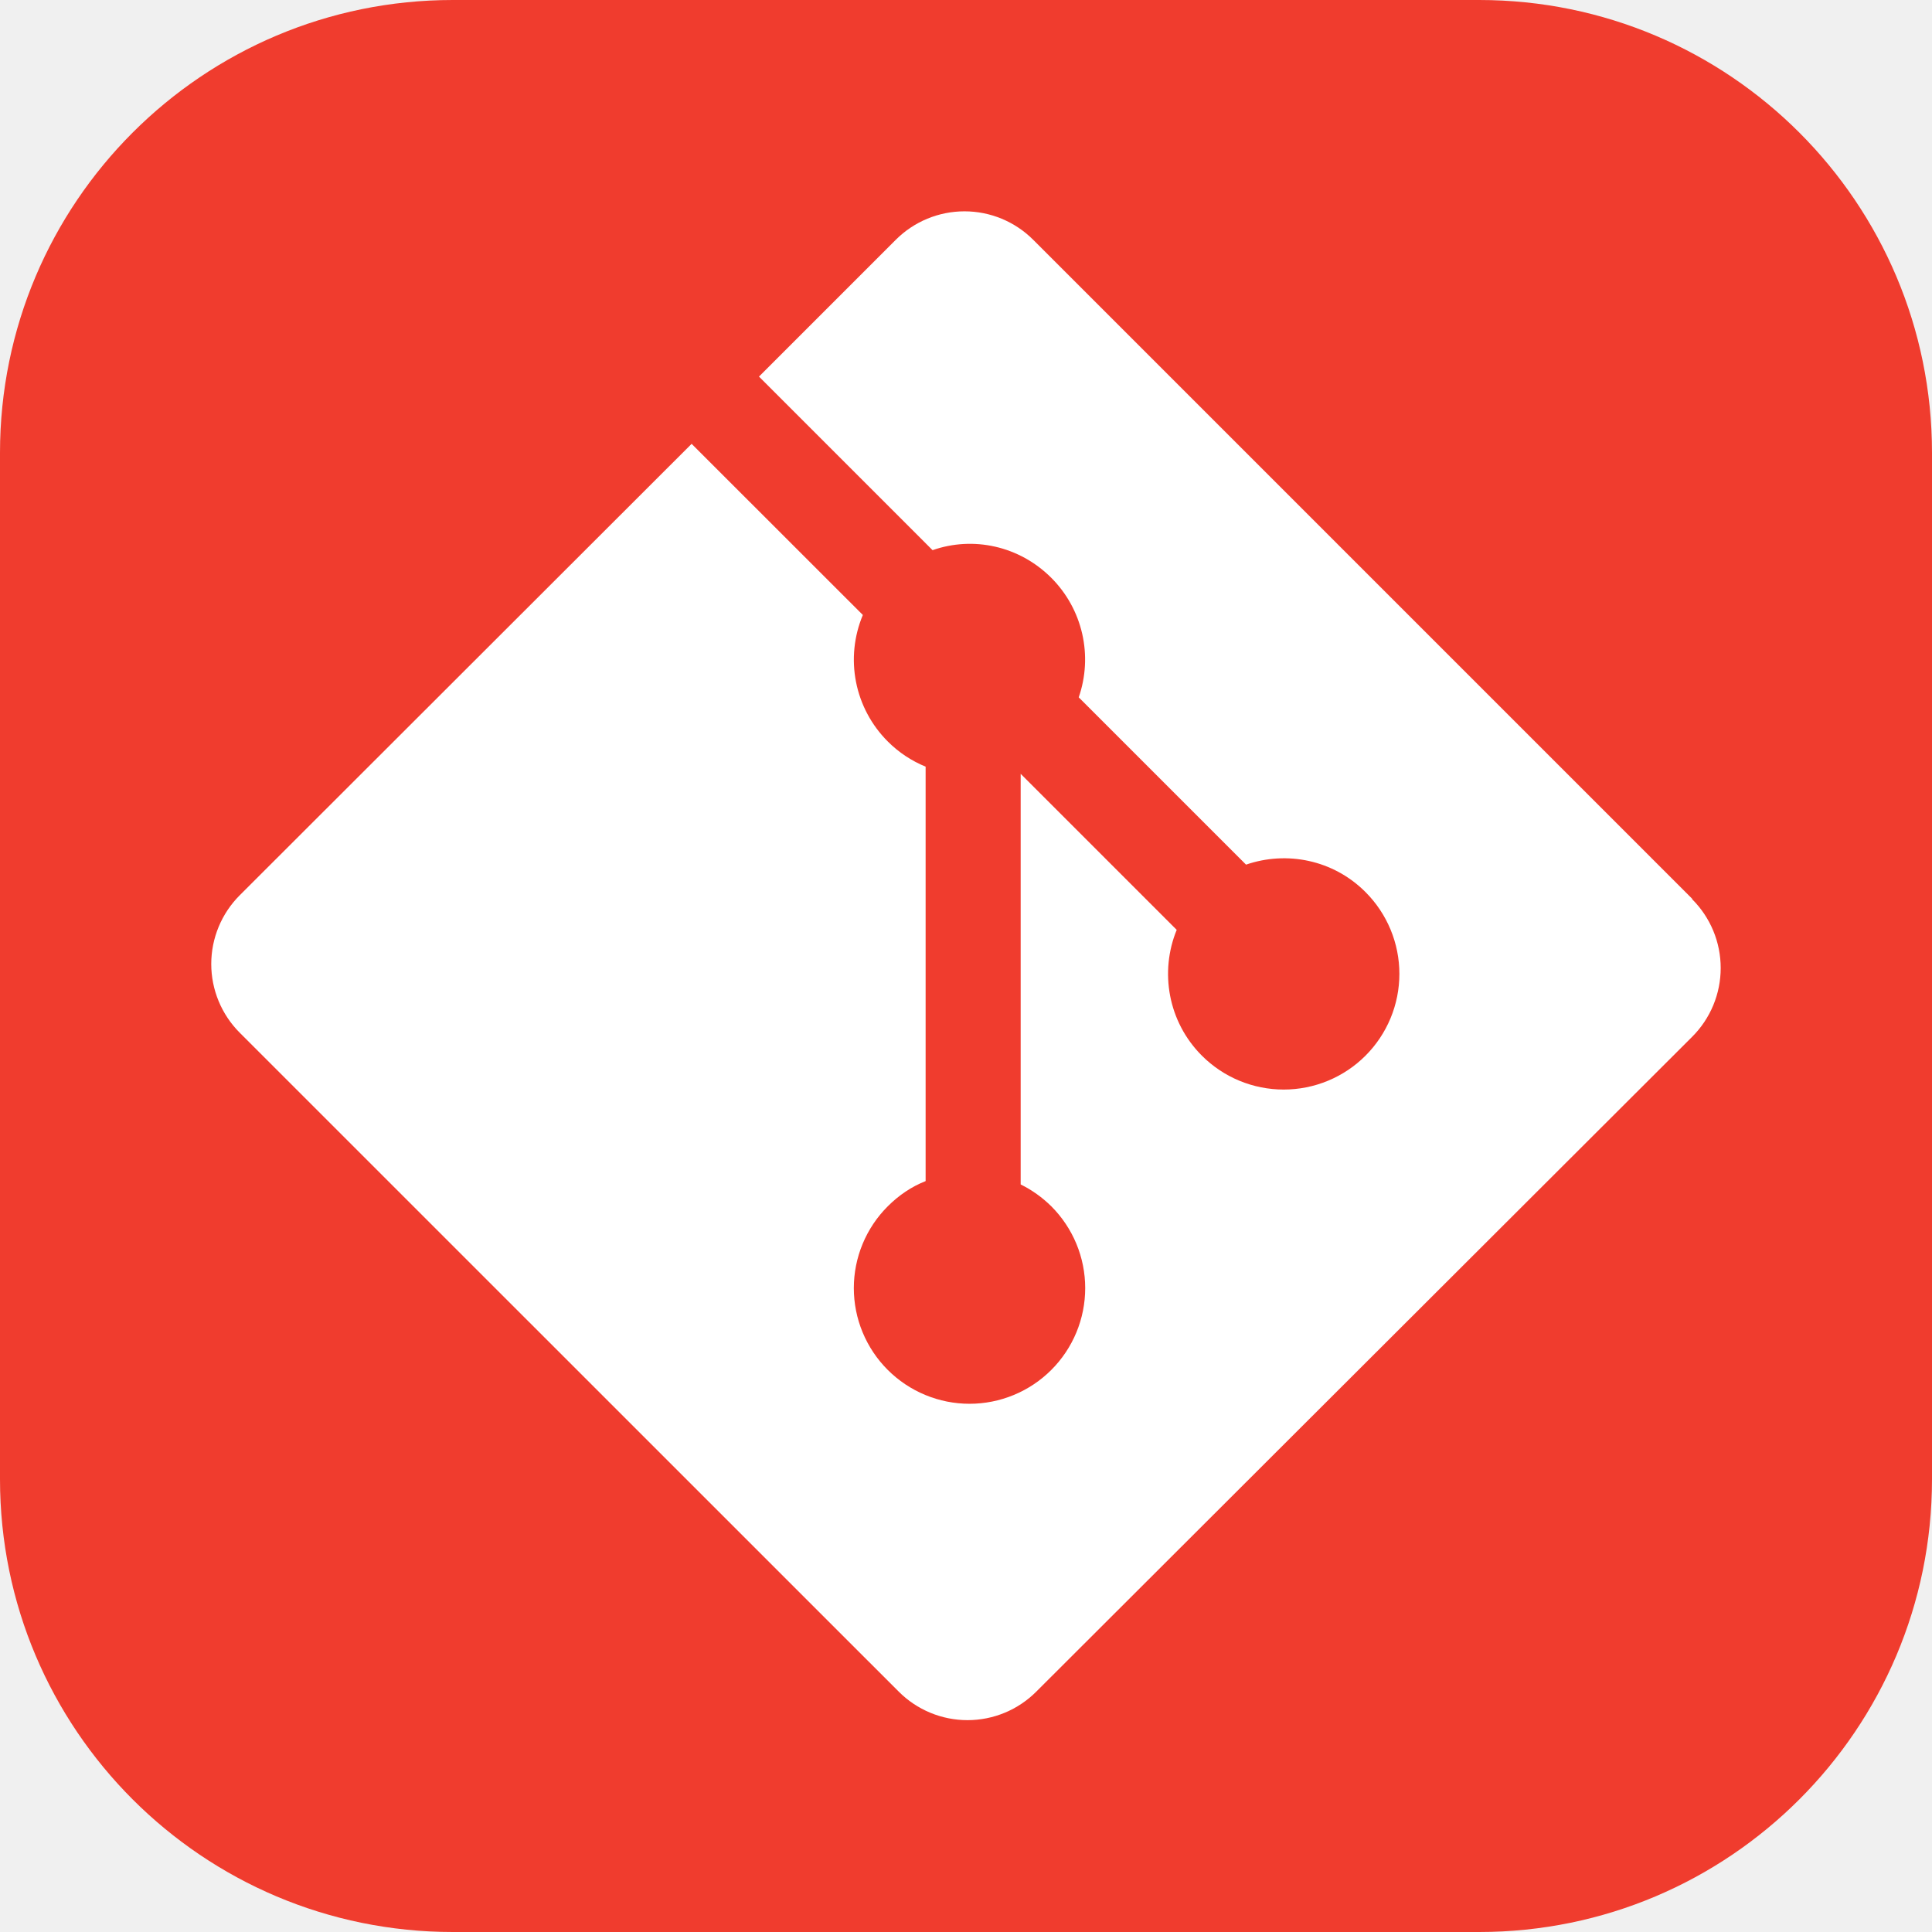
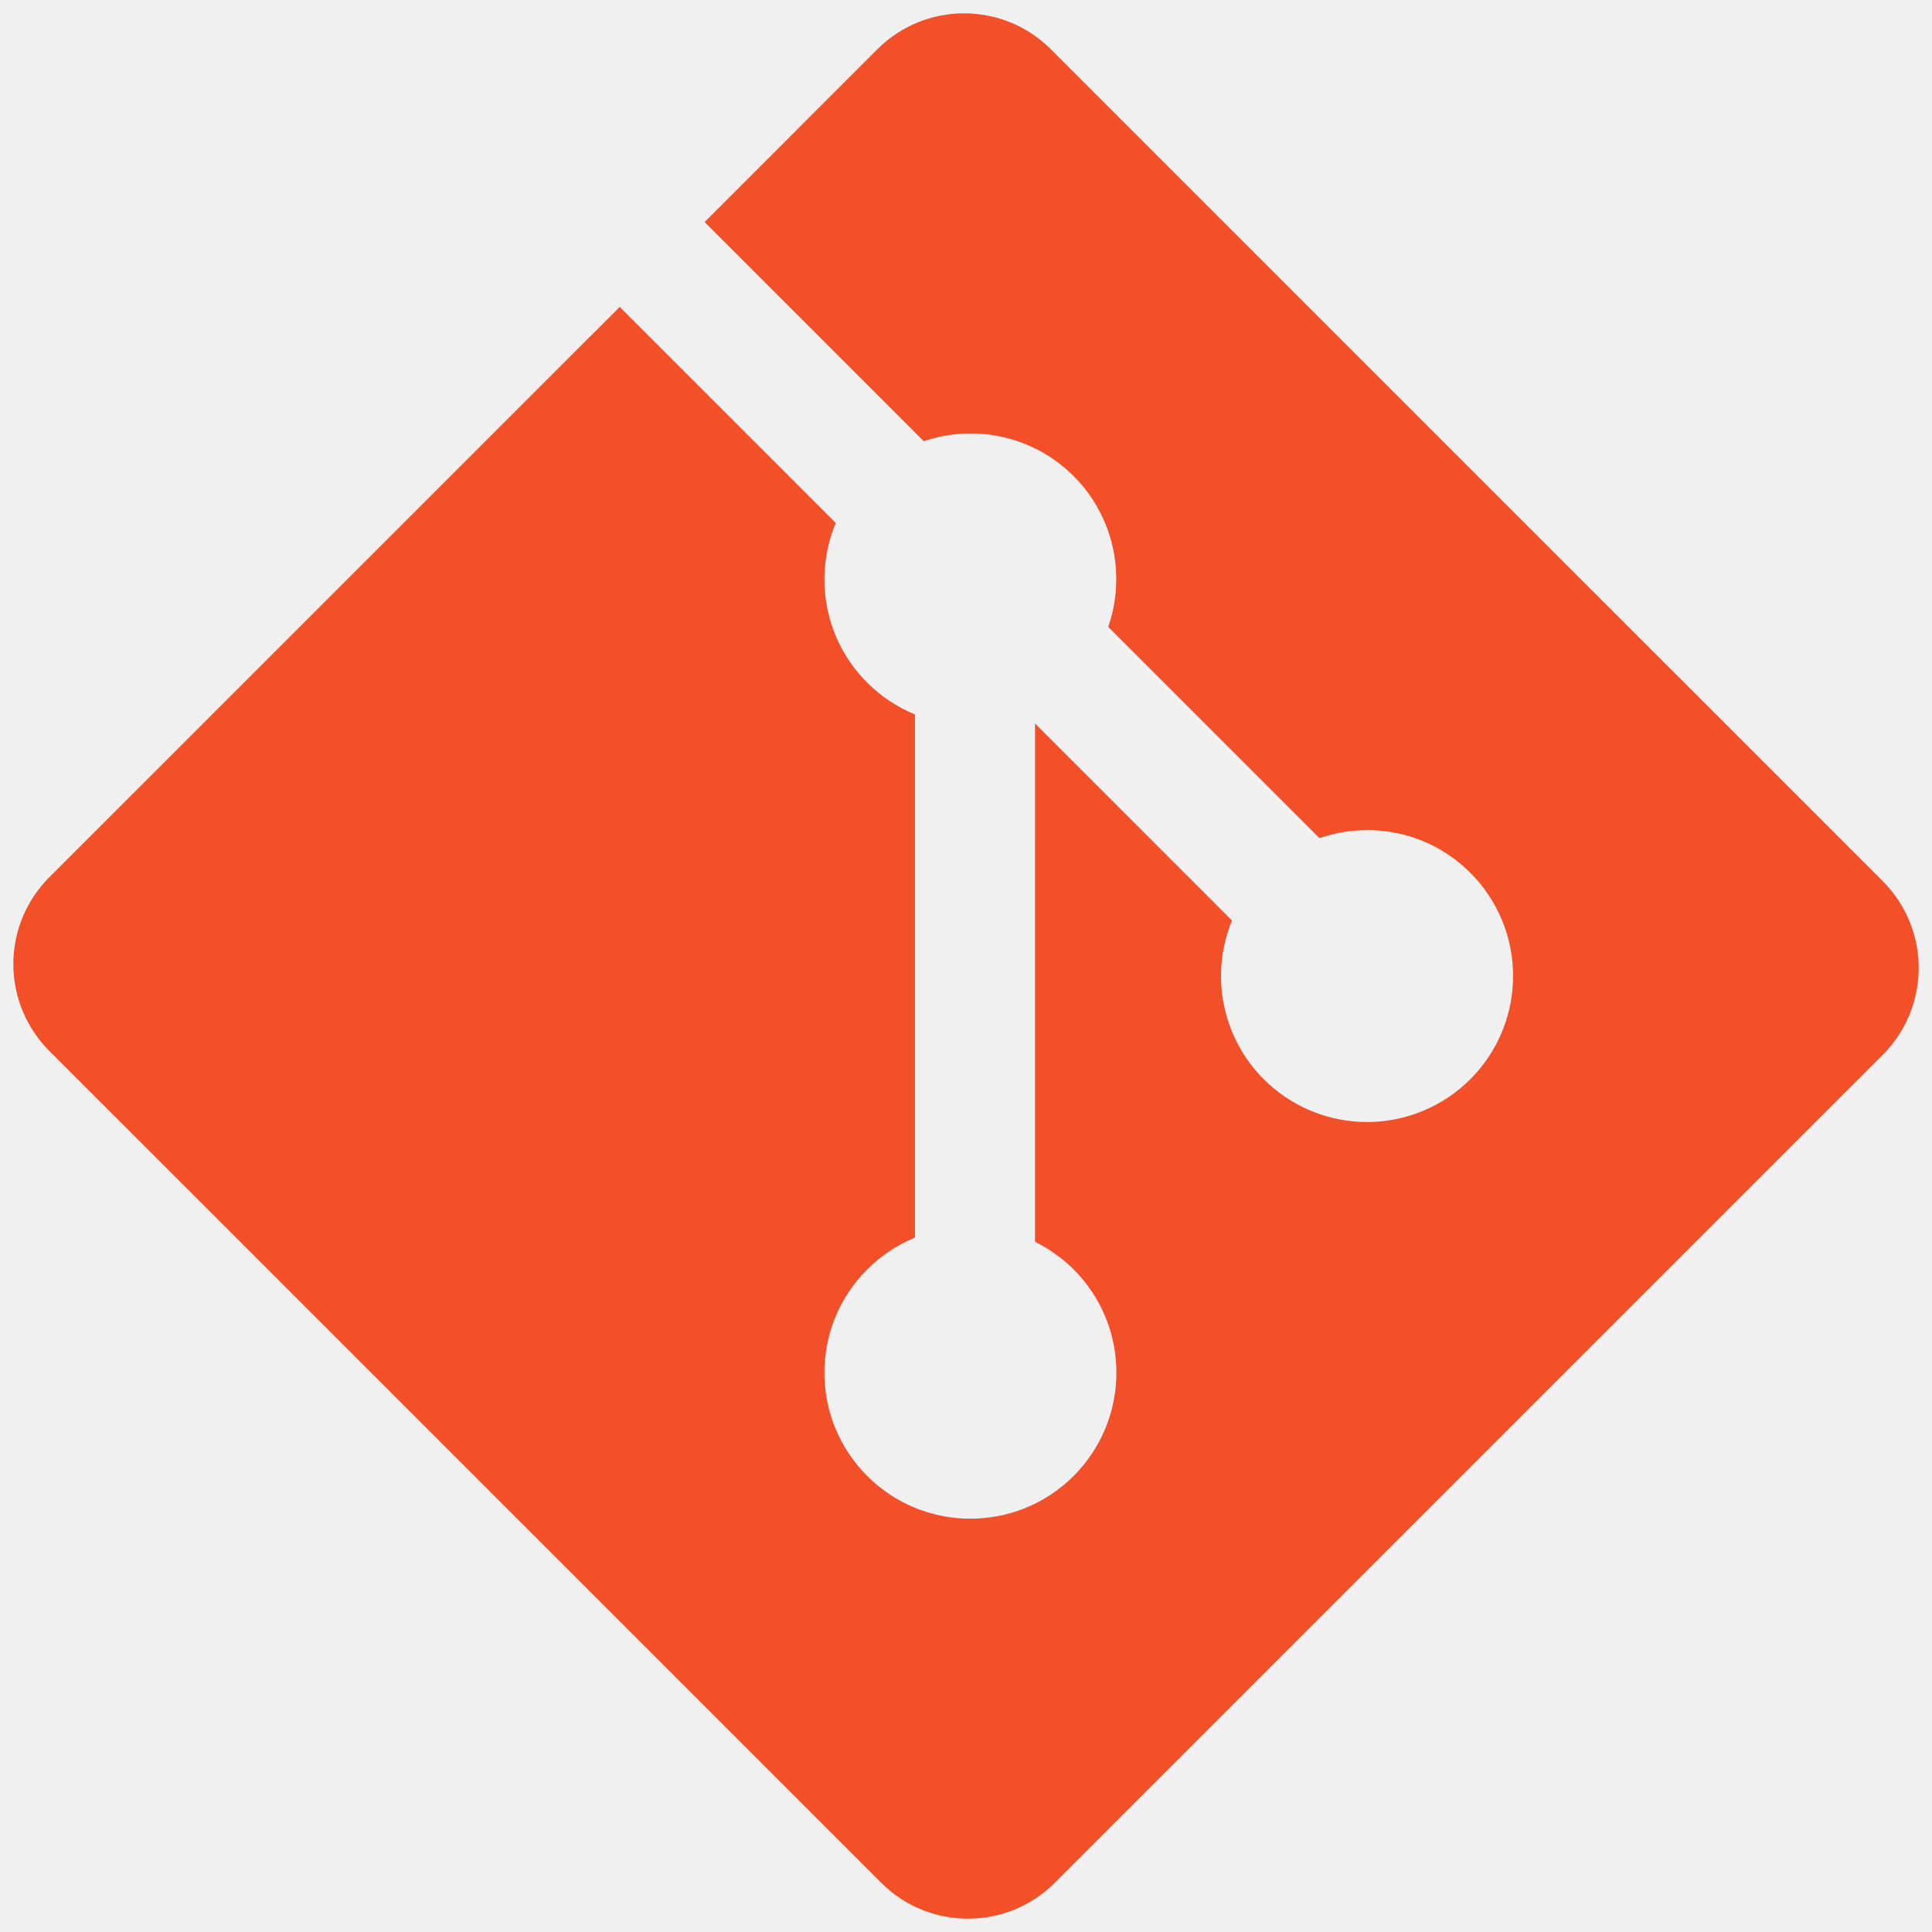
- <svg xmlns="http://www.w3.org/2000/svg" width="256" height="256" fill="none" viewBox="0 0 256 256">
-   <rect width="256" height="256" fill="#F03C2E" rx="60" />
-   <g clip-path="url(#clip0_7_283)">
-     <path fill="#fff" d="M224.225 119.094L136.906 31.775C135.711 30.579 134.291 29.63 132.729 28.982C131.166 28.335 129.491 28.002 127.8 28.002C126.109 28.002 124.434 28.335 122.871 28.982C121.309 29.63 119.889 30.579 118.694 31.775L100.569 49.9L123.569 72.9C128.919 71.025 135.044 72.306 139.306 76.569C141.335 78.601 142.752 81.164 143.394 83.963C144.036 86.763 143.878 89.686 142.937 92.4L165.106 114.569C170.469 112.719 176.656 113.912 180.937 118.206C182.361 119.63 183.49 121.32 184.26 123.18C185.03 125.04 185.426 127.033 185.426 129.046C185.425 131.059 185.029 133.052 184.258 134.912C183.487 136.771 182.358 138.461 180.934 139.884C179.511 141.308 177.821 142.436 175.961 143.206C174.101 143.977 172.108 144.373 170.095 144.372C168.082 144.372 166.088 143.975 164.229 143.205C162.369 142.434 160.679 141.305 159.256 139.881C154.756 135.381 153.644 128.756 155.919 123.212L135.244 102.537V156.944C136.745 157.686 138.116 158.666 139.306 159.844C140.729 161.267 141.858 162.956 142.629 164.816C143.399 166.675 143.795 168.668 143.795 170.681C143.795 172.694 143.399 174.687 142.629 176.546C141.858 178.406 140.729 180.096 139.306 181.519C137.883 182.942 136.193 184.071 134.334 184.841C132.474 185.611 130.481 186.008 128.469 186.008C126.456 186.008 124.463 185.611 122.604 184.841C120.744 184.071 119.054 182.942 117.631 181.519C116.206 180.096 115.076 178.407 114.305 176.548C113.533 174.688 113.136 172.694 113.136 170.681C113.136 168.668 113.533 166.675 114.305 164.815C115.076 162.955 116.206 161.266 117.631 159.844C119.112 158.369 120.756 157.25 122.65 156.5V101.587C120.825 100.837 119.112 99.731 117.631 98.244C115.479 96.094 114.016 93.353 113.428 90.368C112.841 87.384 113.155 84.292 114.331 81.487L91.644 58.812L31.769 118.625C30.572 119.821 29.622 121.241 28.974 122.804C28.326 124.367 27.992 126.042 27.992 127.734C27.992 129.426 28.326 131.102 28.974 132.665C29.622 134.228 30.572 135.648 31.769 136.844L119.094 224.156C120.289 225.352 121.709 226.301 123.271 226.949C124.834 227.596 126.509 227.929 128.2 227.929C129.891 227.929 131.566 227.596 133.129 226.949C134.691 226.301 136.111 225.352 137.306 224.156L224.225 137.375C225.422 136.179 226.372 134.759 227.02 133.196C227.668 131.633 228.001 129.958 228.001 128.266C228.001 126.574 227.668 124.898 227.02 123.335C226.372 121.772 225.422 120.352 224.225 119.156" />
+ <svg xmlns="http://www.w3.org/2000/svg" width="128" height="128" viewBox="0 0 128 128" fill="none">
+   <g clip-path="url(#clip0_130_38)">
+     <path d="M124.737 58.378L69.621 3.264C66.449 0.09 61.301 0.09 58.124 3.264L46.68 14.71L61.198 29.228C64.573 28.089 68.441 28.853 71.13 31.542C73.833 34.248 74.591 38.149 73.424 41.535L87.416 55.528C90.801 54.361 94.708 55.115 97.41 57.823C101.19 61.6 101.19 67.723 97.41 71.502C96.512 72.401 95.445 73.114 94.271 73.6C93.097 74.087 91.839 74.337 90.569 74.337C89.298 74.337 88.04 74.087 86.866 73.6C85.692 73.114 84.625 72.401 83.727 71.502C82.377 70.152 81.457 68.432 81.083 66.56C80.708 64.688 80.896 62.747 81.622 60.981L68.574 47.933L68.572 82.274C69.519 82.74 70.383 83.358 71.131 84.102C74.909 87.879 74.909 94 71.131 97.785C67.352 101.562 61.227 101.562 57.452 97.785C53.674 94.001 53.674 87.88 57.452 84.102C58.357 83.195 59.434 82.478 60.619 81.992V47.333C59.433 46.848 58.356 46.13 57.452 45.222C54.59 42.362 53.901 38.162 55.369 34.646L41.056 20.333L3.264 58.123C1.739 59.648 0.883 61.716 0.883 63.873C0.883 66.03 1.739 68.098 3.264 69.623L58.381 124.737C61.555 127.911 66.701 127.911 69.88 124.737L124.738 69.879C126.262 68.353 127.119 66.285 127.118 64.128C127.118 61.972 126.262 59.903 124.737 58.378Z" fill="#F34F29" />
  </g>
  <defs>
-     <clipPath id="clip0_7_283">
-       <rect width="200" height="200" fill="#fff" transform="translate(28 28)" />
+     <clipPath id="clip0_130_38">
+       <rect width="128" height="128" fill="white" />
    </clipPath>
  </defs>
</svg>
